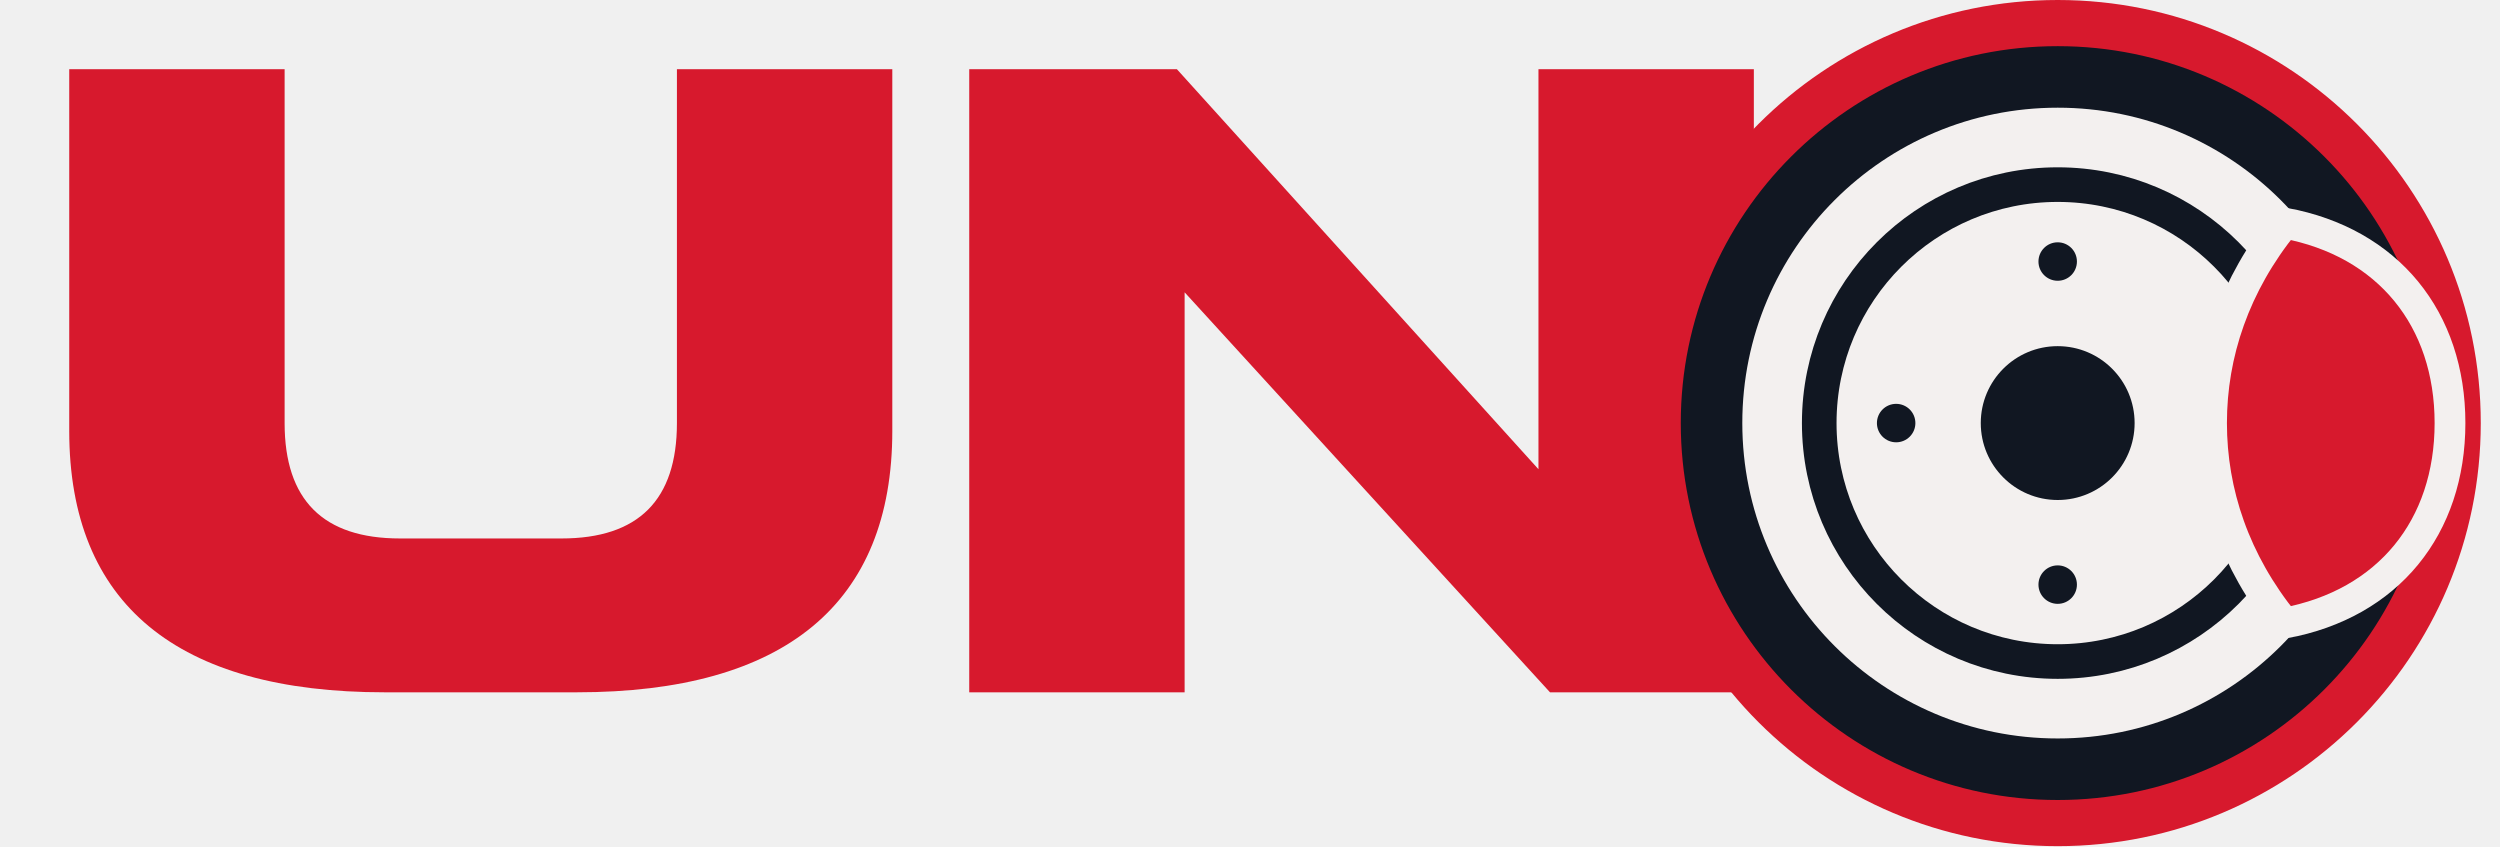
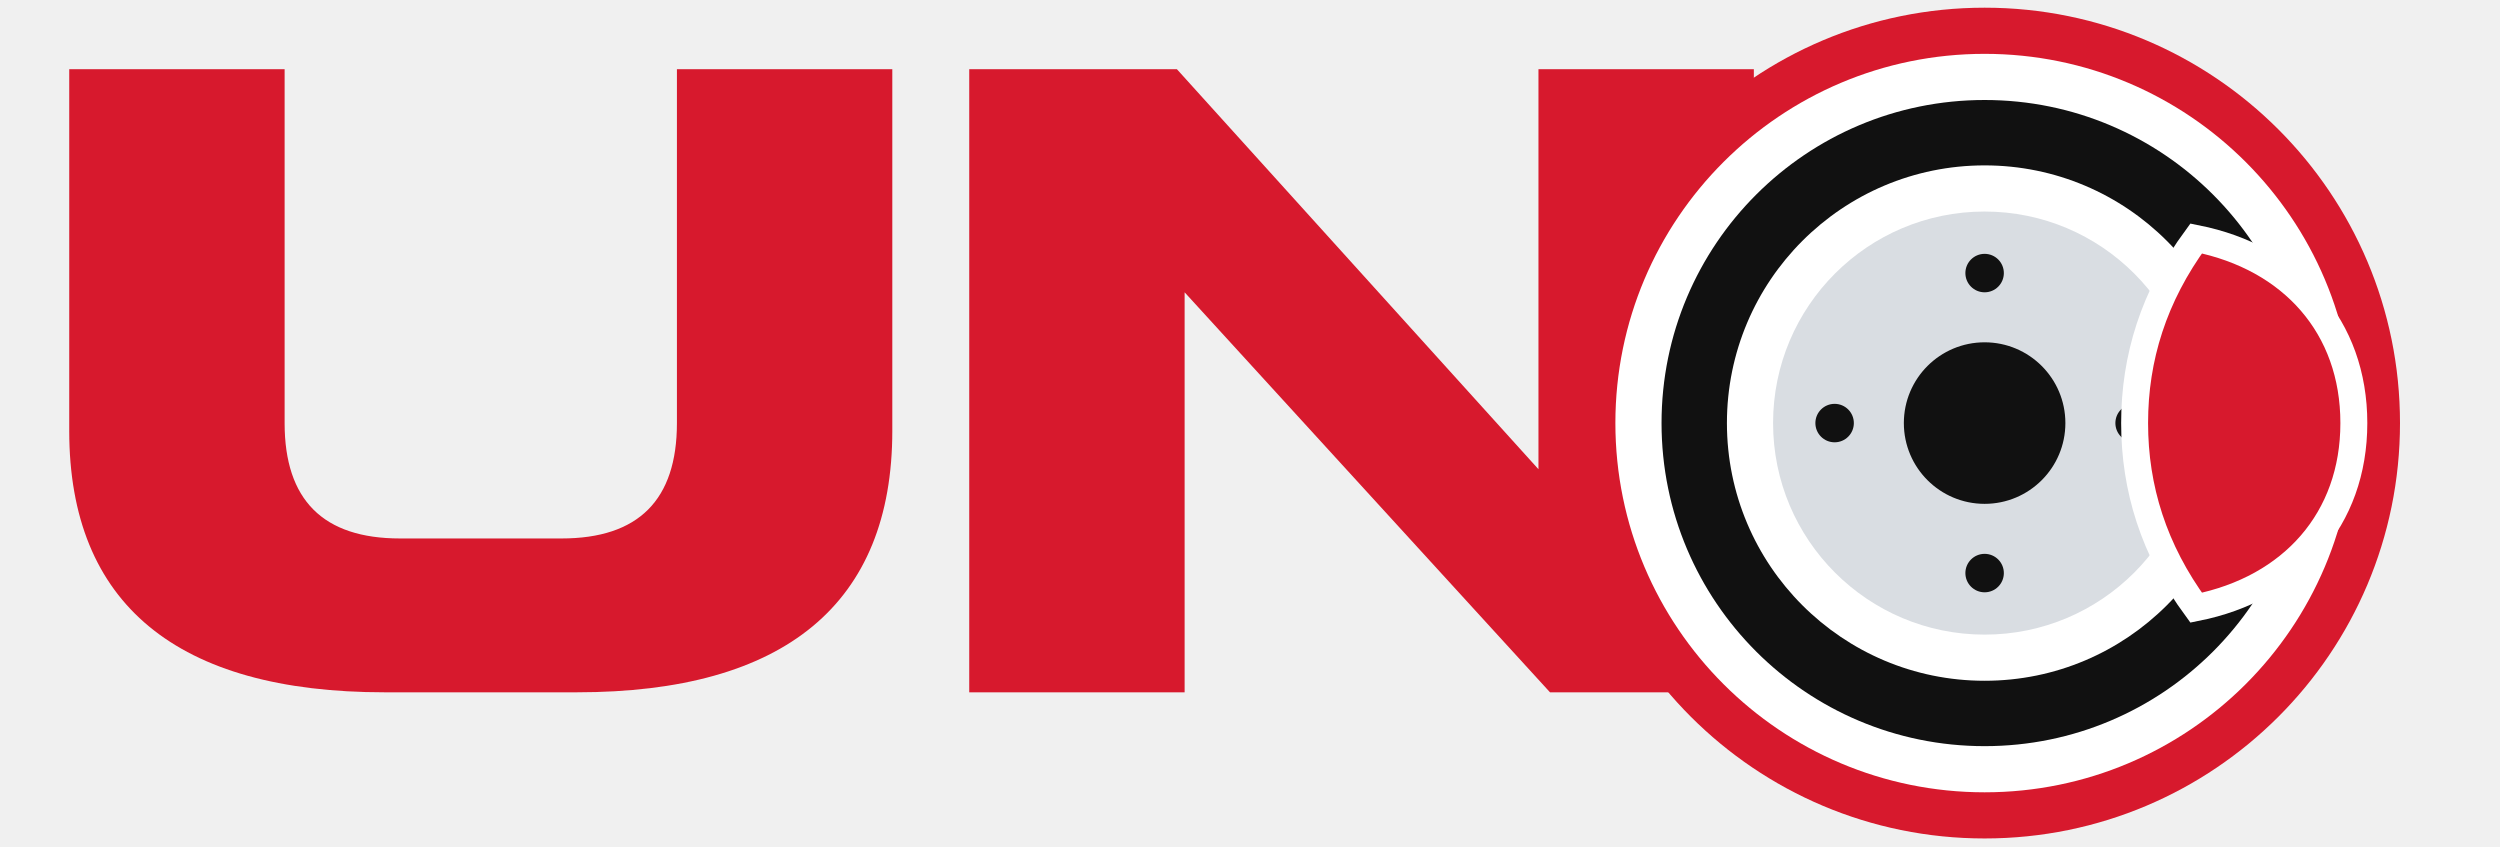
<svg xmlns="http://www.w3.org/2000/svg" viewBox="0 0 650 220" role="img" aria-labelledby="title desc">
  <g fill="#D7192D">
    <path d="M18 18h56v92c0 20 10 30 30 30h42c20 0 30-10 30-30V18h56v94c0 45-28 68-82 68H100c-54 0-82-23-82-68V18Z" />
    <path d="M252 180V18h54l94 104V18h56v162h-53L308 76v104h-56Z" />
  </g>
-   <g transform="translate(535 110)">
-     <circle r="104" fill="#111722" stroke="#D7192D" stroke-width="12" />
-     <circle r="82" fill="#F3F0EF" />
-     <circle r="62" fill="none" stroke="#111722" stroke-width="9" />
-     <circle r="20" fill="#111722" />
-     <circle cx="0" cy="-42" r="5" fill="#111722" />
-     <circle cx="42" cy="0" r="5" fill="#111722" />
-     <circle cx="0" cy="42" r="5" fill="#111722" />
-     <circle cx="-42" cy="0" r="5" fill="#111722" />
-     <path d="M59-52c27 5 43 25 43 52S86 47 59 52C46 36 40 18 40 0s6-36 19-52Z" fill="#D7192D" stroke="#F3F0EF" stroke-width="8" />
+   <g transform="translate(516 110)">
+     <circle r="108" fill="#D7192D" />
+     <circle r="96" fill="#FFFFFF" />
+     <circle r="84" fill="#111111" />
+     <circle r="67" fill="#FFFFFF" />
+     <circle r="55" fill="#D9DDE2" />
+     <circle r="21" fill="#111111" />
+     <circle cx="0" cy="-39" r="5" fill="#111111" />
+     <circle cx="39" cy="0" r="5" fill="#111111" />
+     <circle cx="0" cy="39" r="5" fill="#111111" />
+     <circle cx="-39" cy="0" r="5" fill="#111111" />
+     <path d="M55-48c25 5 41 23 41 48S80 43 55 48C44 33 39 17 39 0s5-33 16-48Z" fill="#D7192D" stroke="#FFFFFF" stroke-width="7" />
  </g>
</svg>
